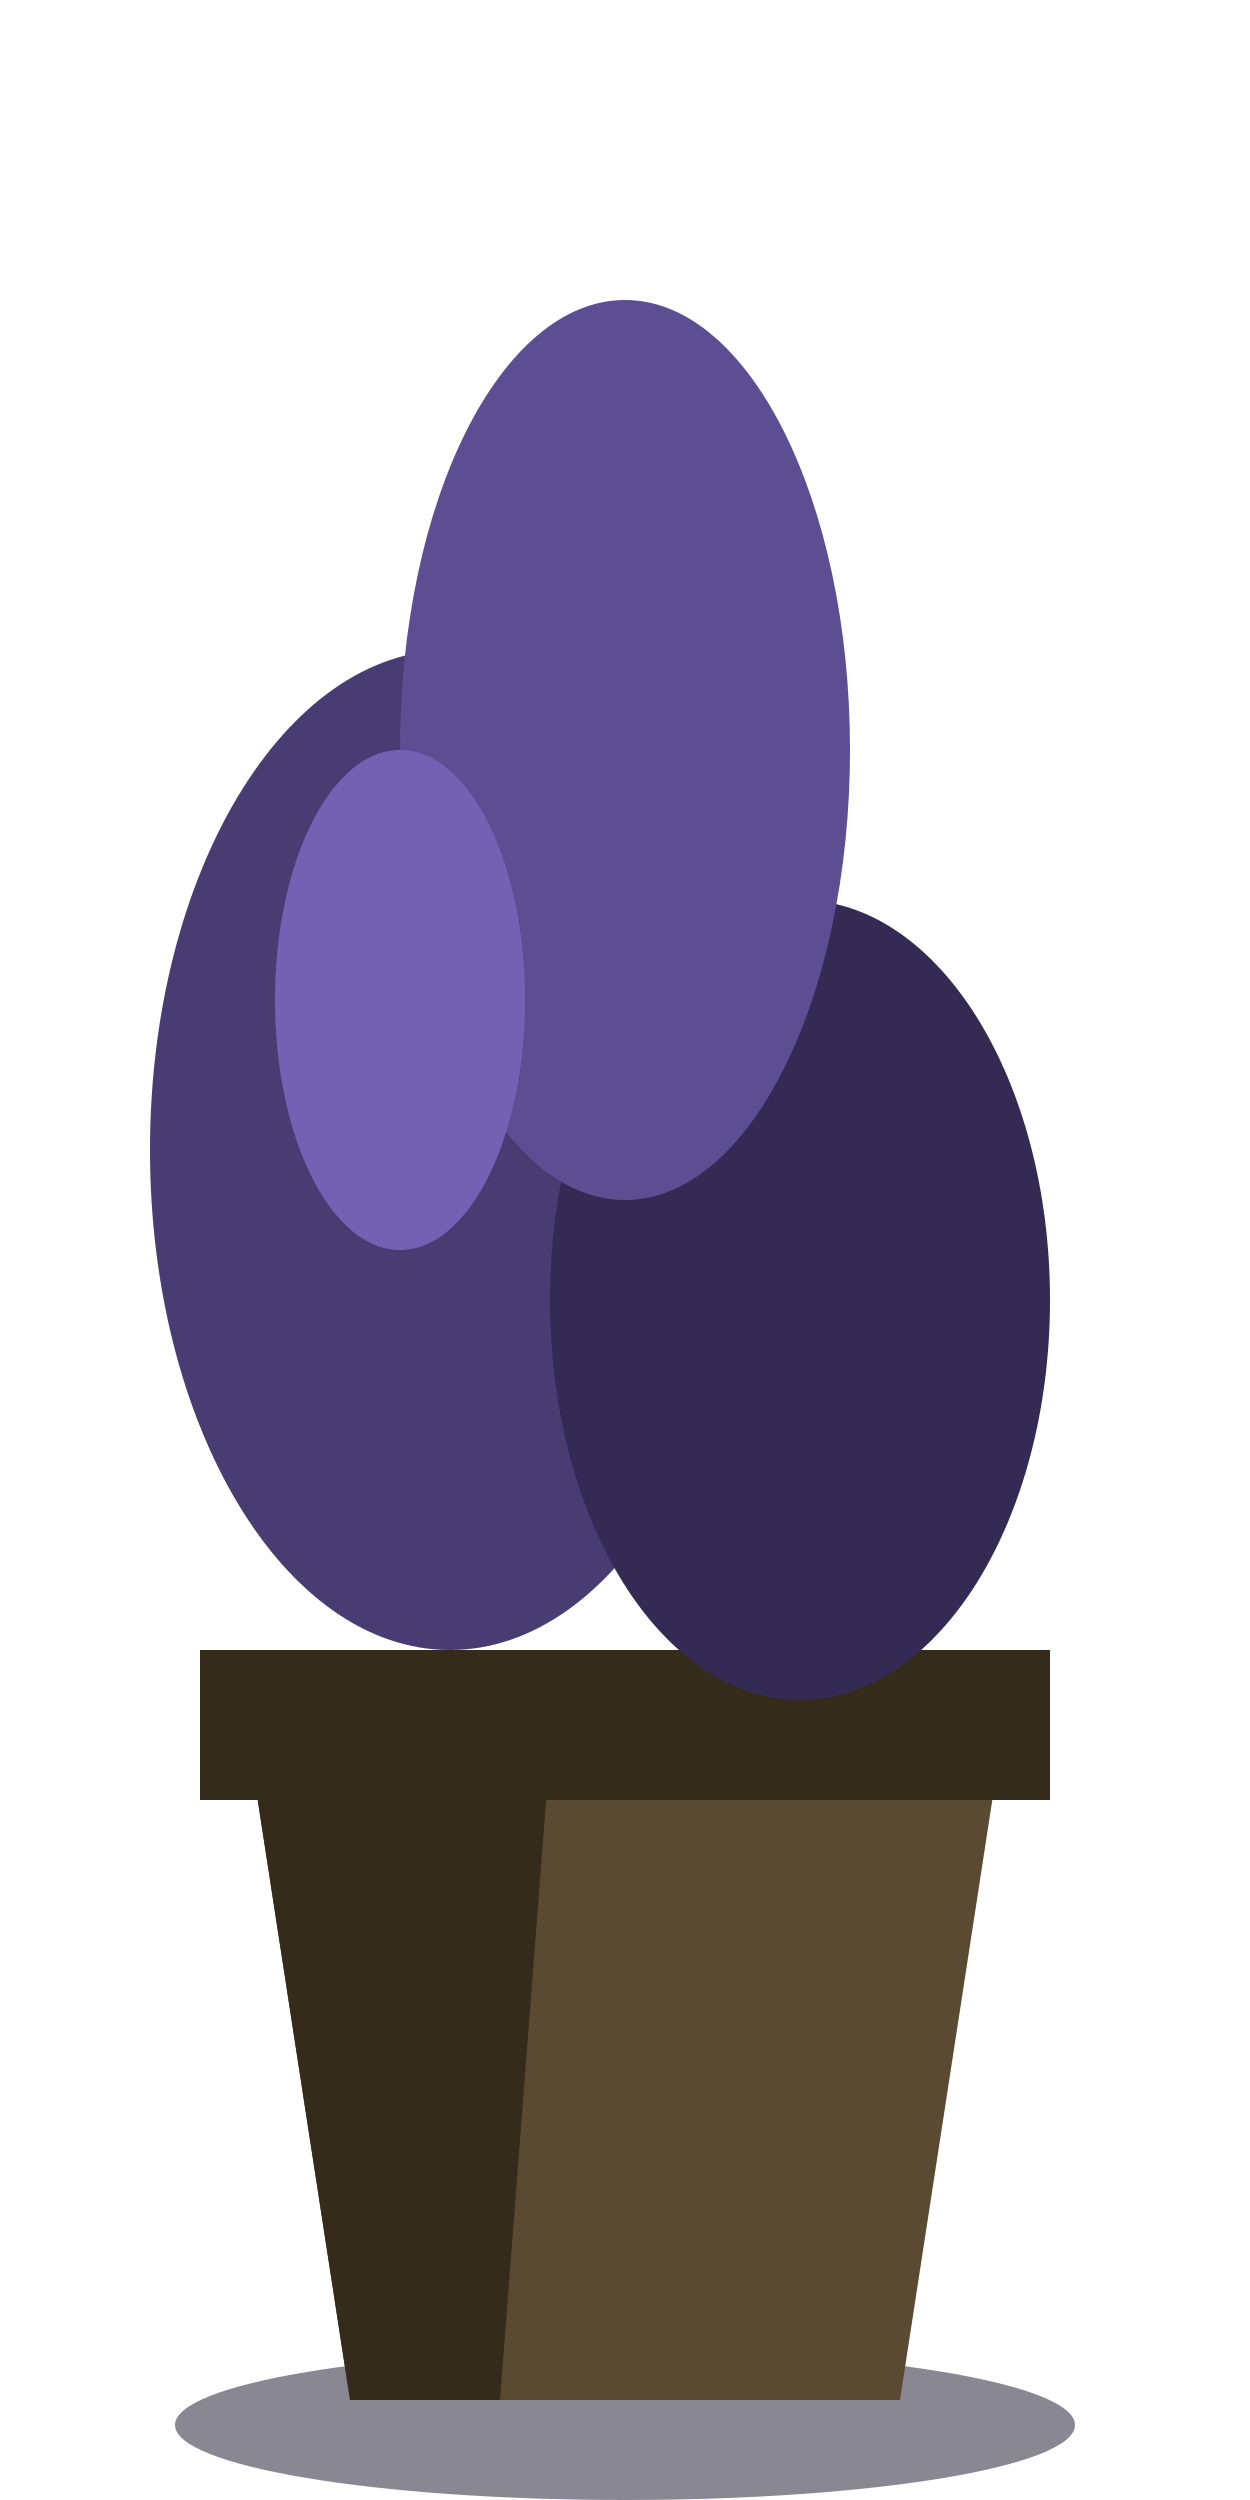
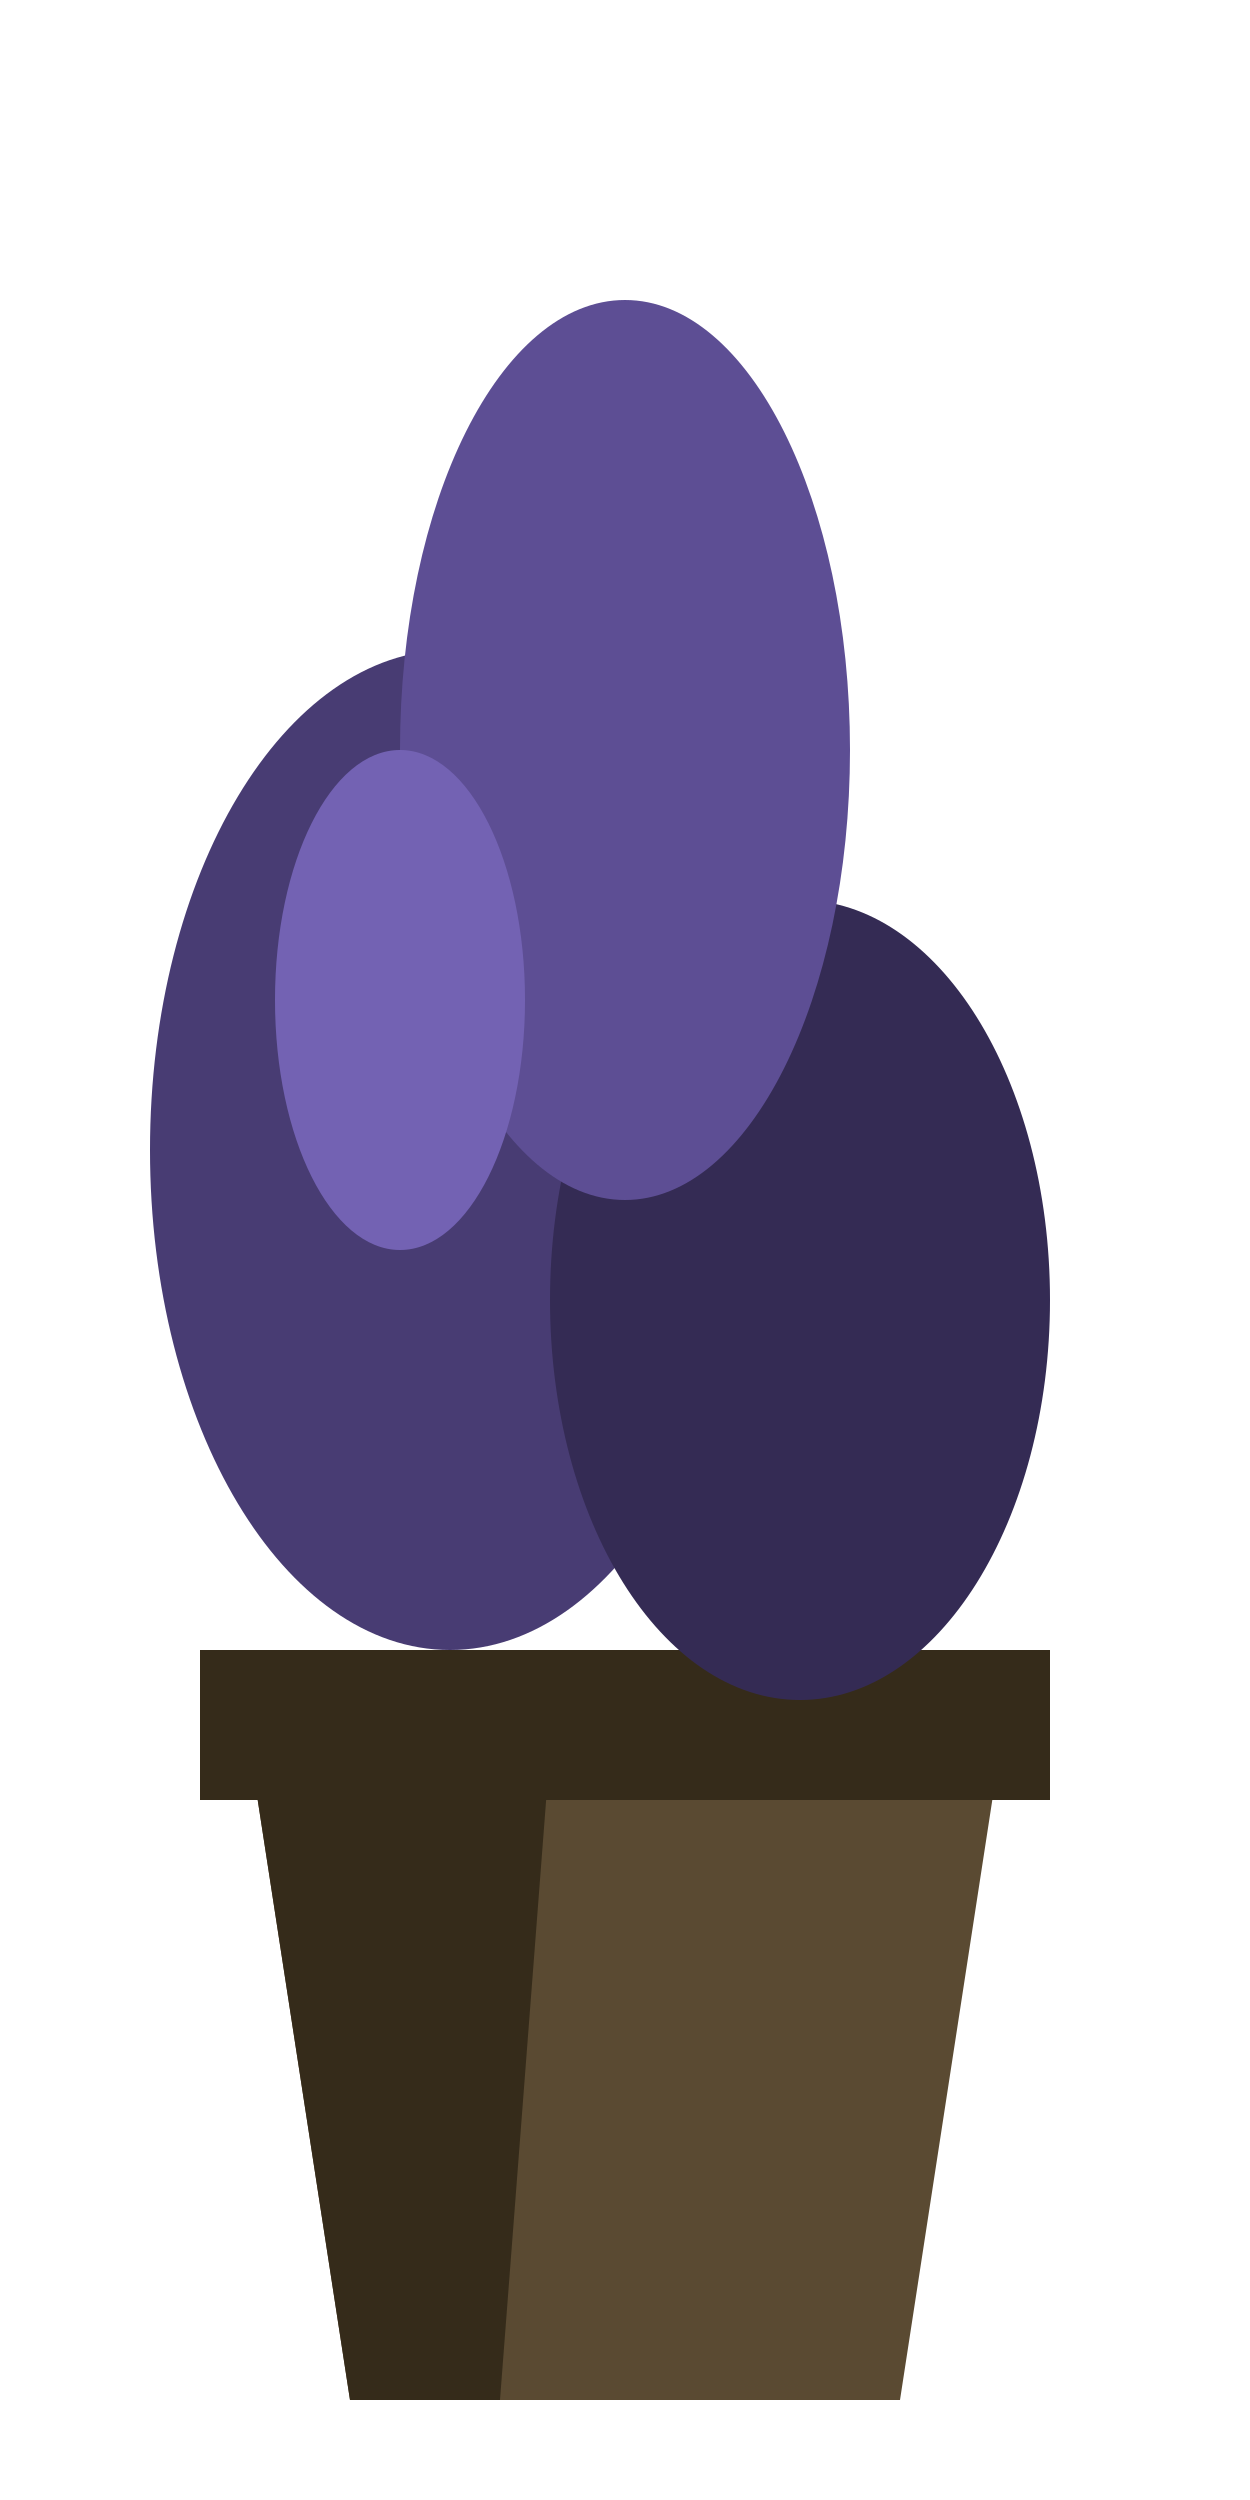
<svg xmlns="http://www.w3.org/2000/svg" viewBox="0 0 50 100">
-   <ellipse cx="25" cy="97" rx="18" ry="3" fill="#141024" opacity="0.5" />
  <polygon points="10,70 40,70 36,96 14,96" fill="#5a4a32" />
  <polygon points="10,70 22,70 20,96 14,96" fill="#352b1a" />
  <rect x="8" y="66" width="34" height="6" fill="#352b1a" />
  <ellipse cx="18" cy="46" rx="12" ry="20" fill="#483c73" />
  <ellipse cx="32" cy="52" rx="10" ry="16" fill="#342b54" />
  <ellipse cx="25" cy="30" rx="9" ry="18" fill="#5d4e94" />
  <ellipse cx="16" cy="40" rx="5" ry="10" fill="#7362b3" />
</svg>
